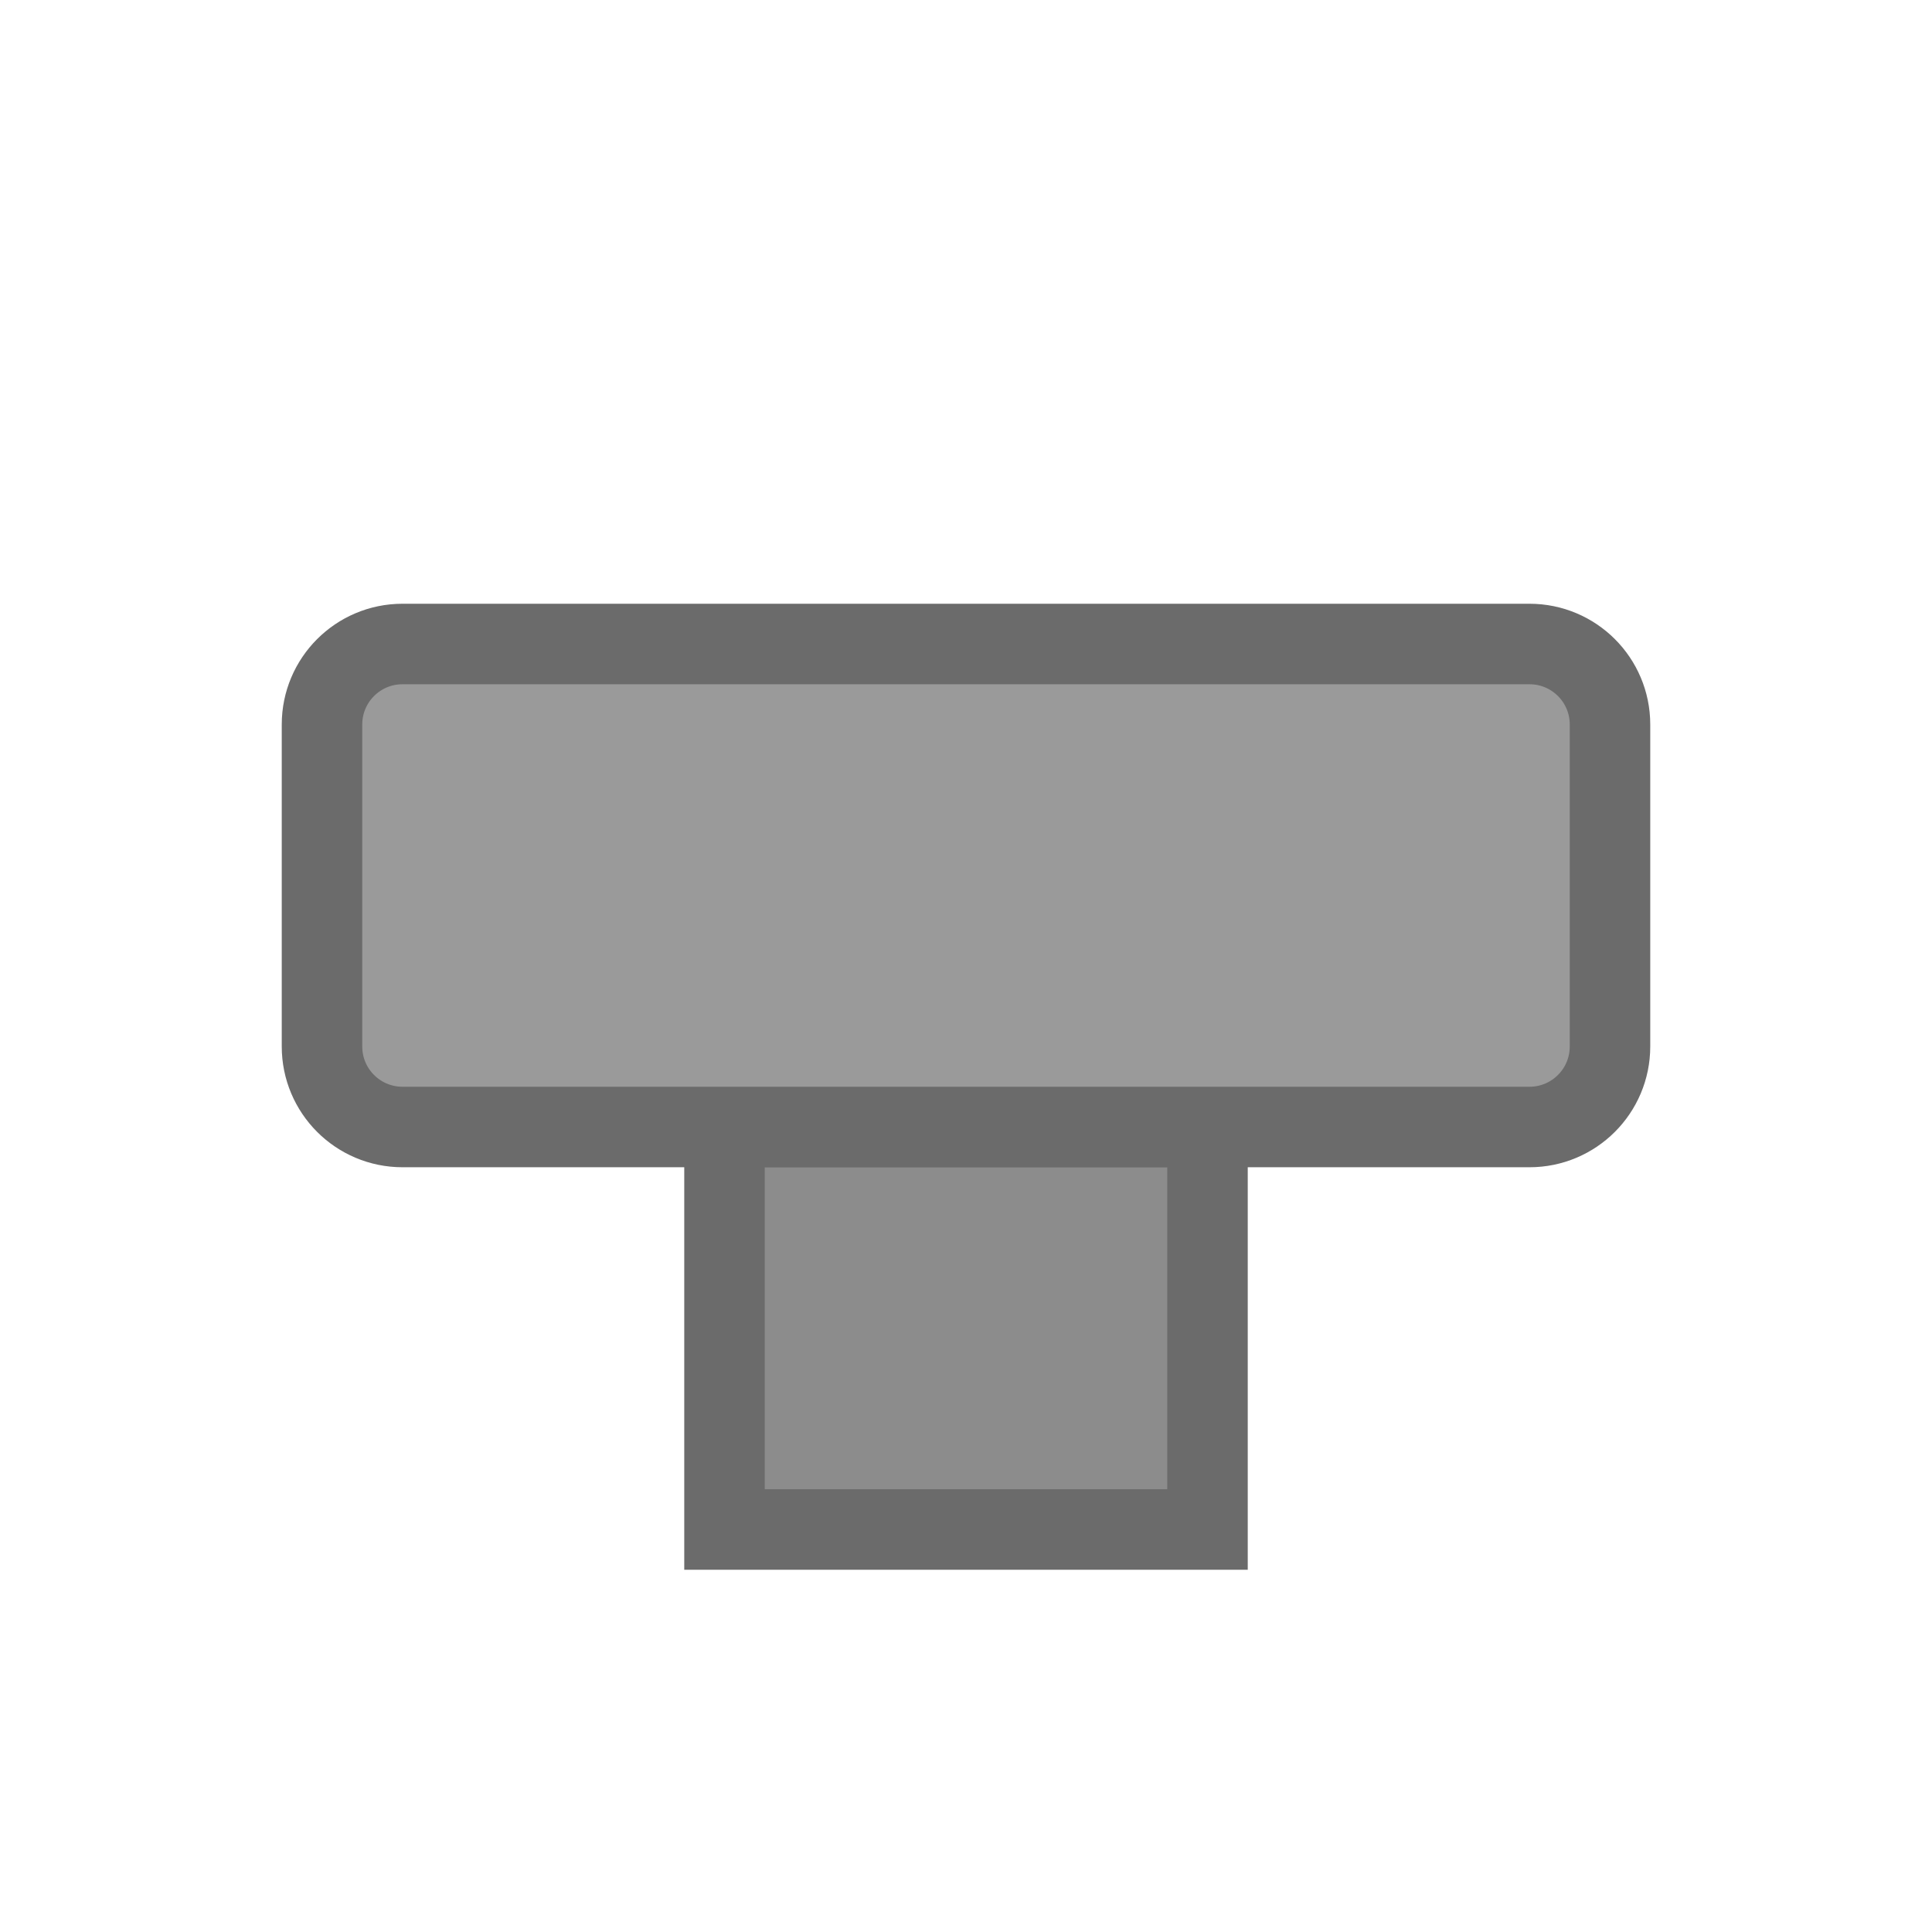
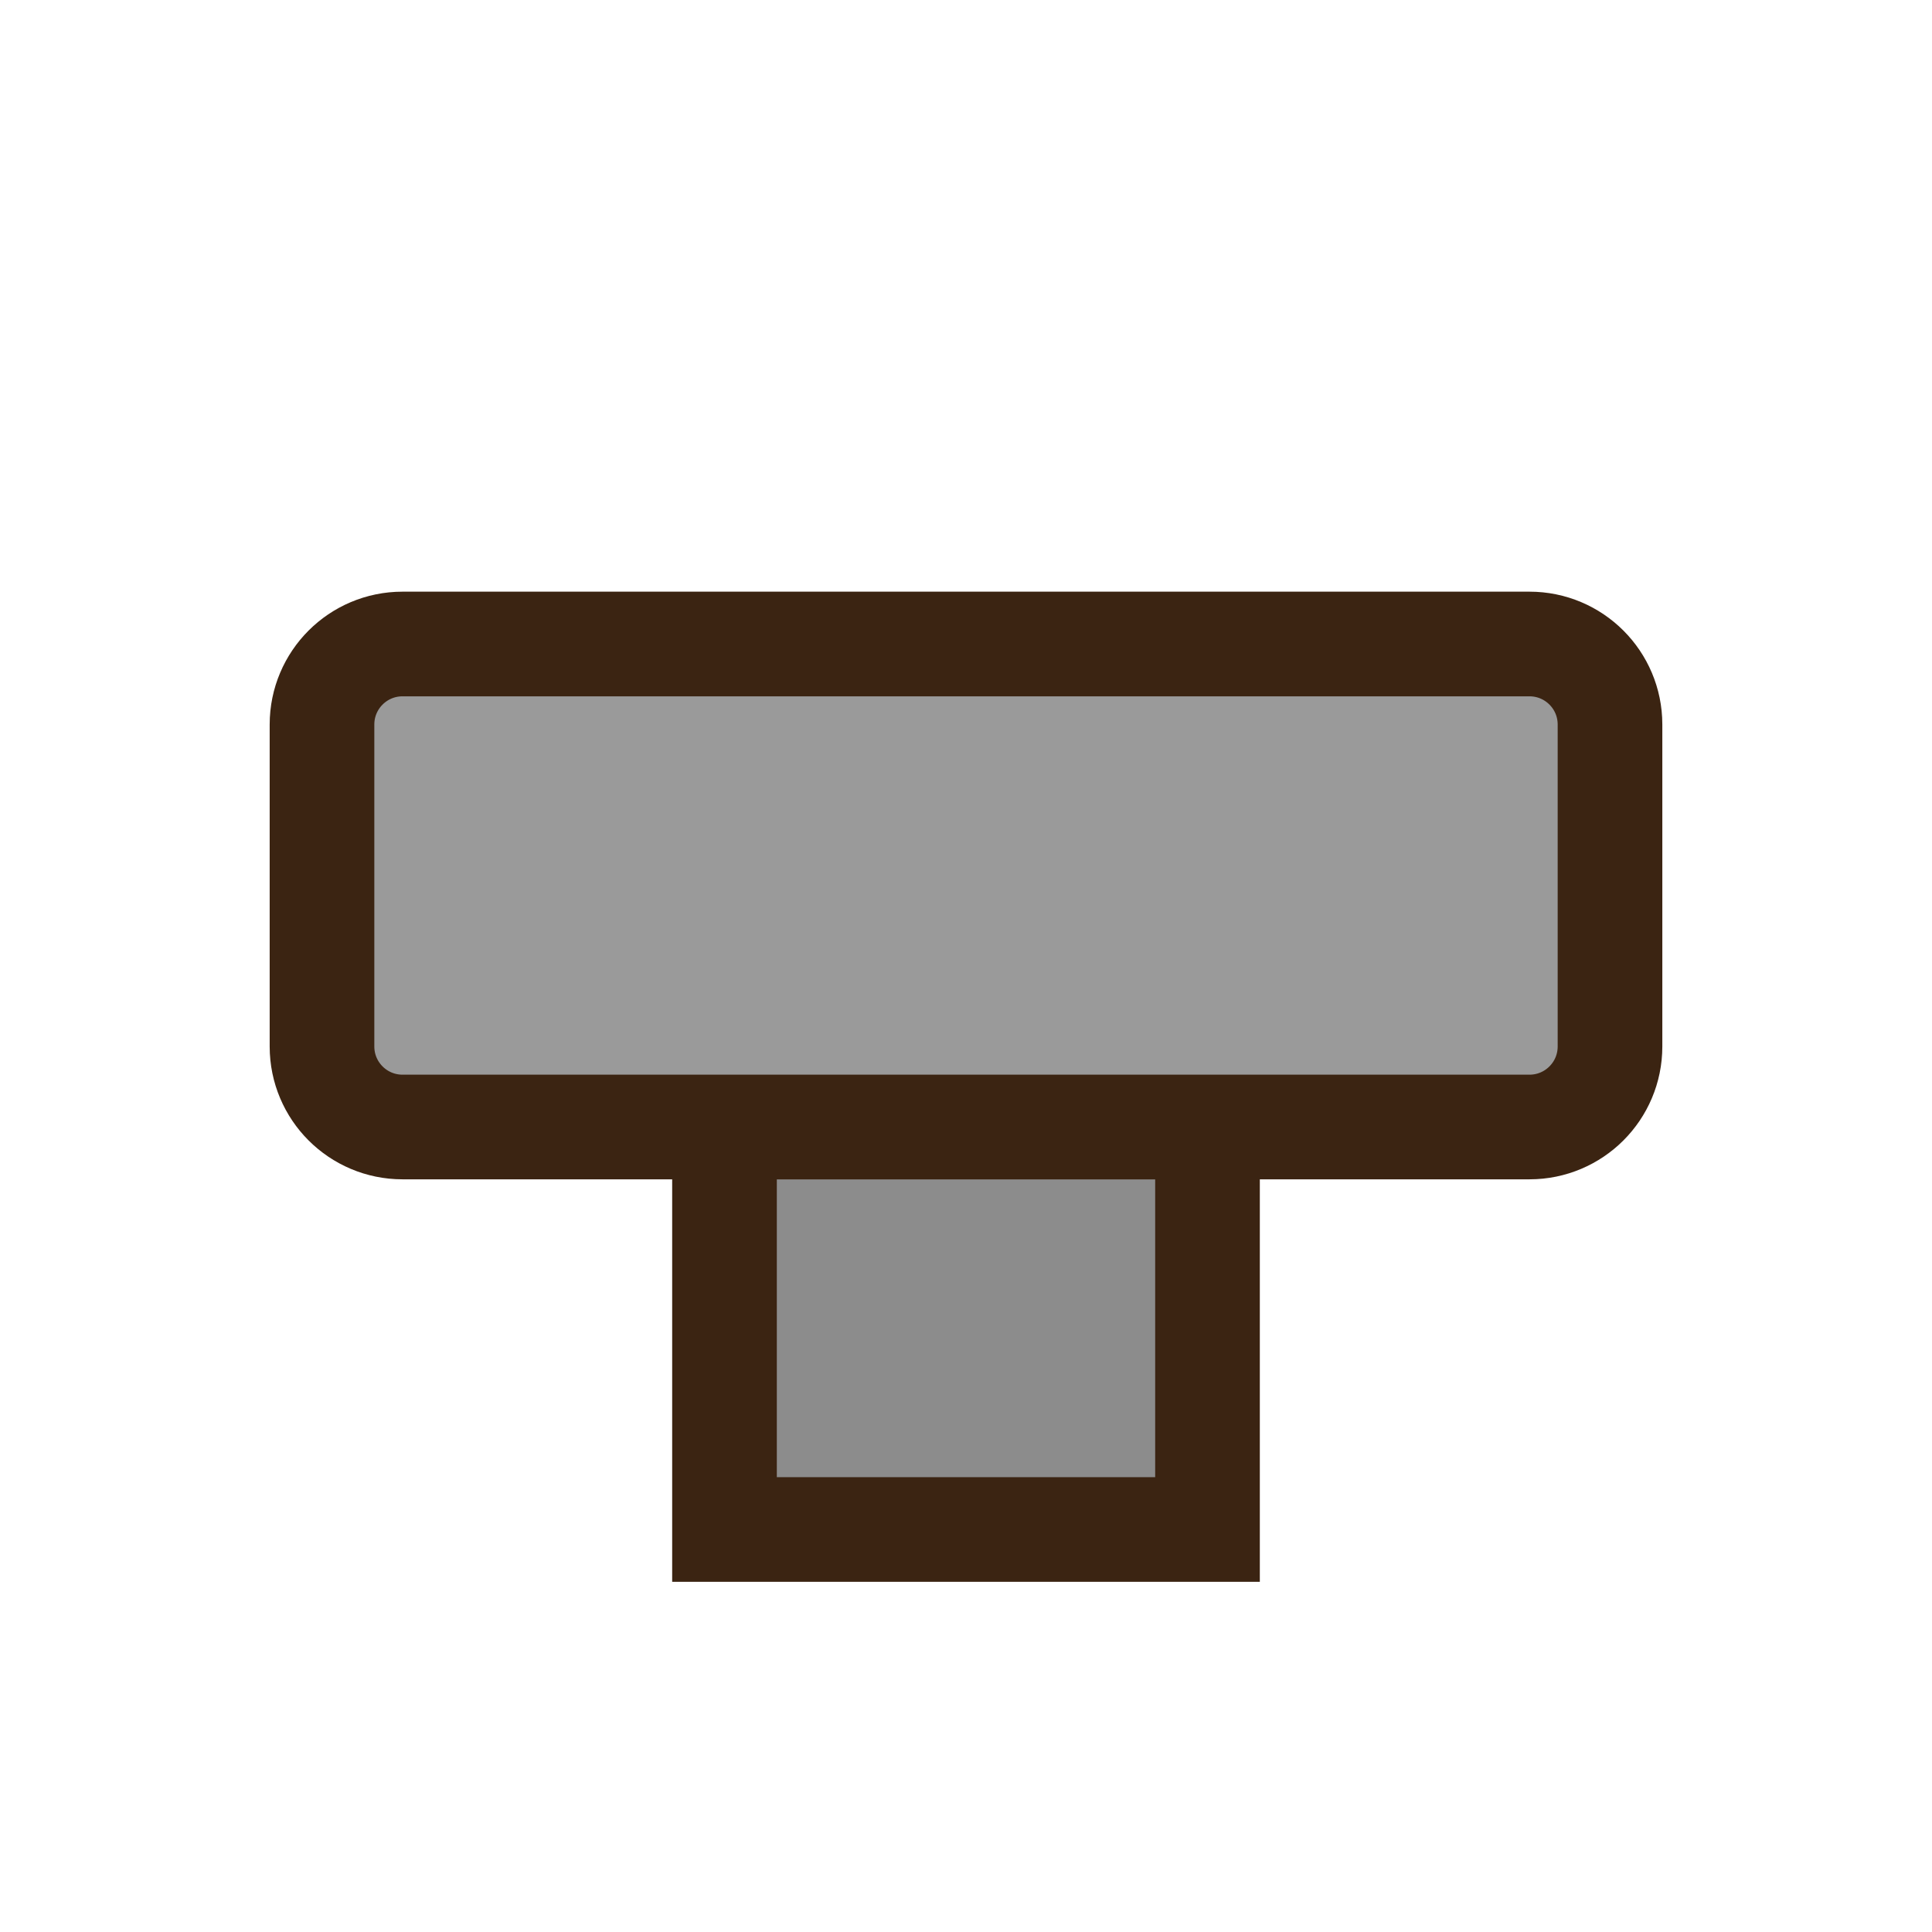
<svg xmlns="http://www.w3.org/2000/svg" width="24" height="24" viewBox="0 0 24 24" role="img" aria-labelledby="title">
  <g transform="rotate(180 12 12)">
-     <rect x="9" y="5" width="6" height="5" fill="#8C8C8C" stroke="#6B6B6B" stroke-width="1" />
-     <rect x="4" y="10" width="16" height="6" rx="1" fill="#9A9A9A" stroke="#6B6B6B" stroke-width="1" />
+     <rect x="9" y="5" width="6" height="5" fill="#8C8C8C" stroke="#3B2412" stroke-width="1.3" />
+     <rect x="4" y="10" width="16" height="6" rx="1" fill="#9A9A9A" stroke="#3B2412" stroke-width="1.3" />
  </g>
</svg>
